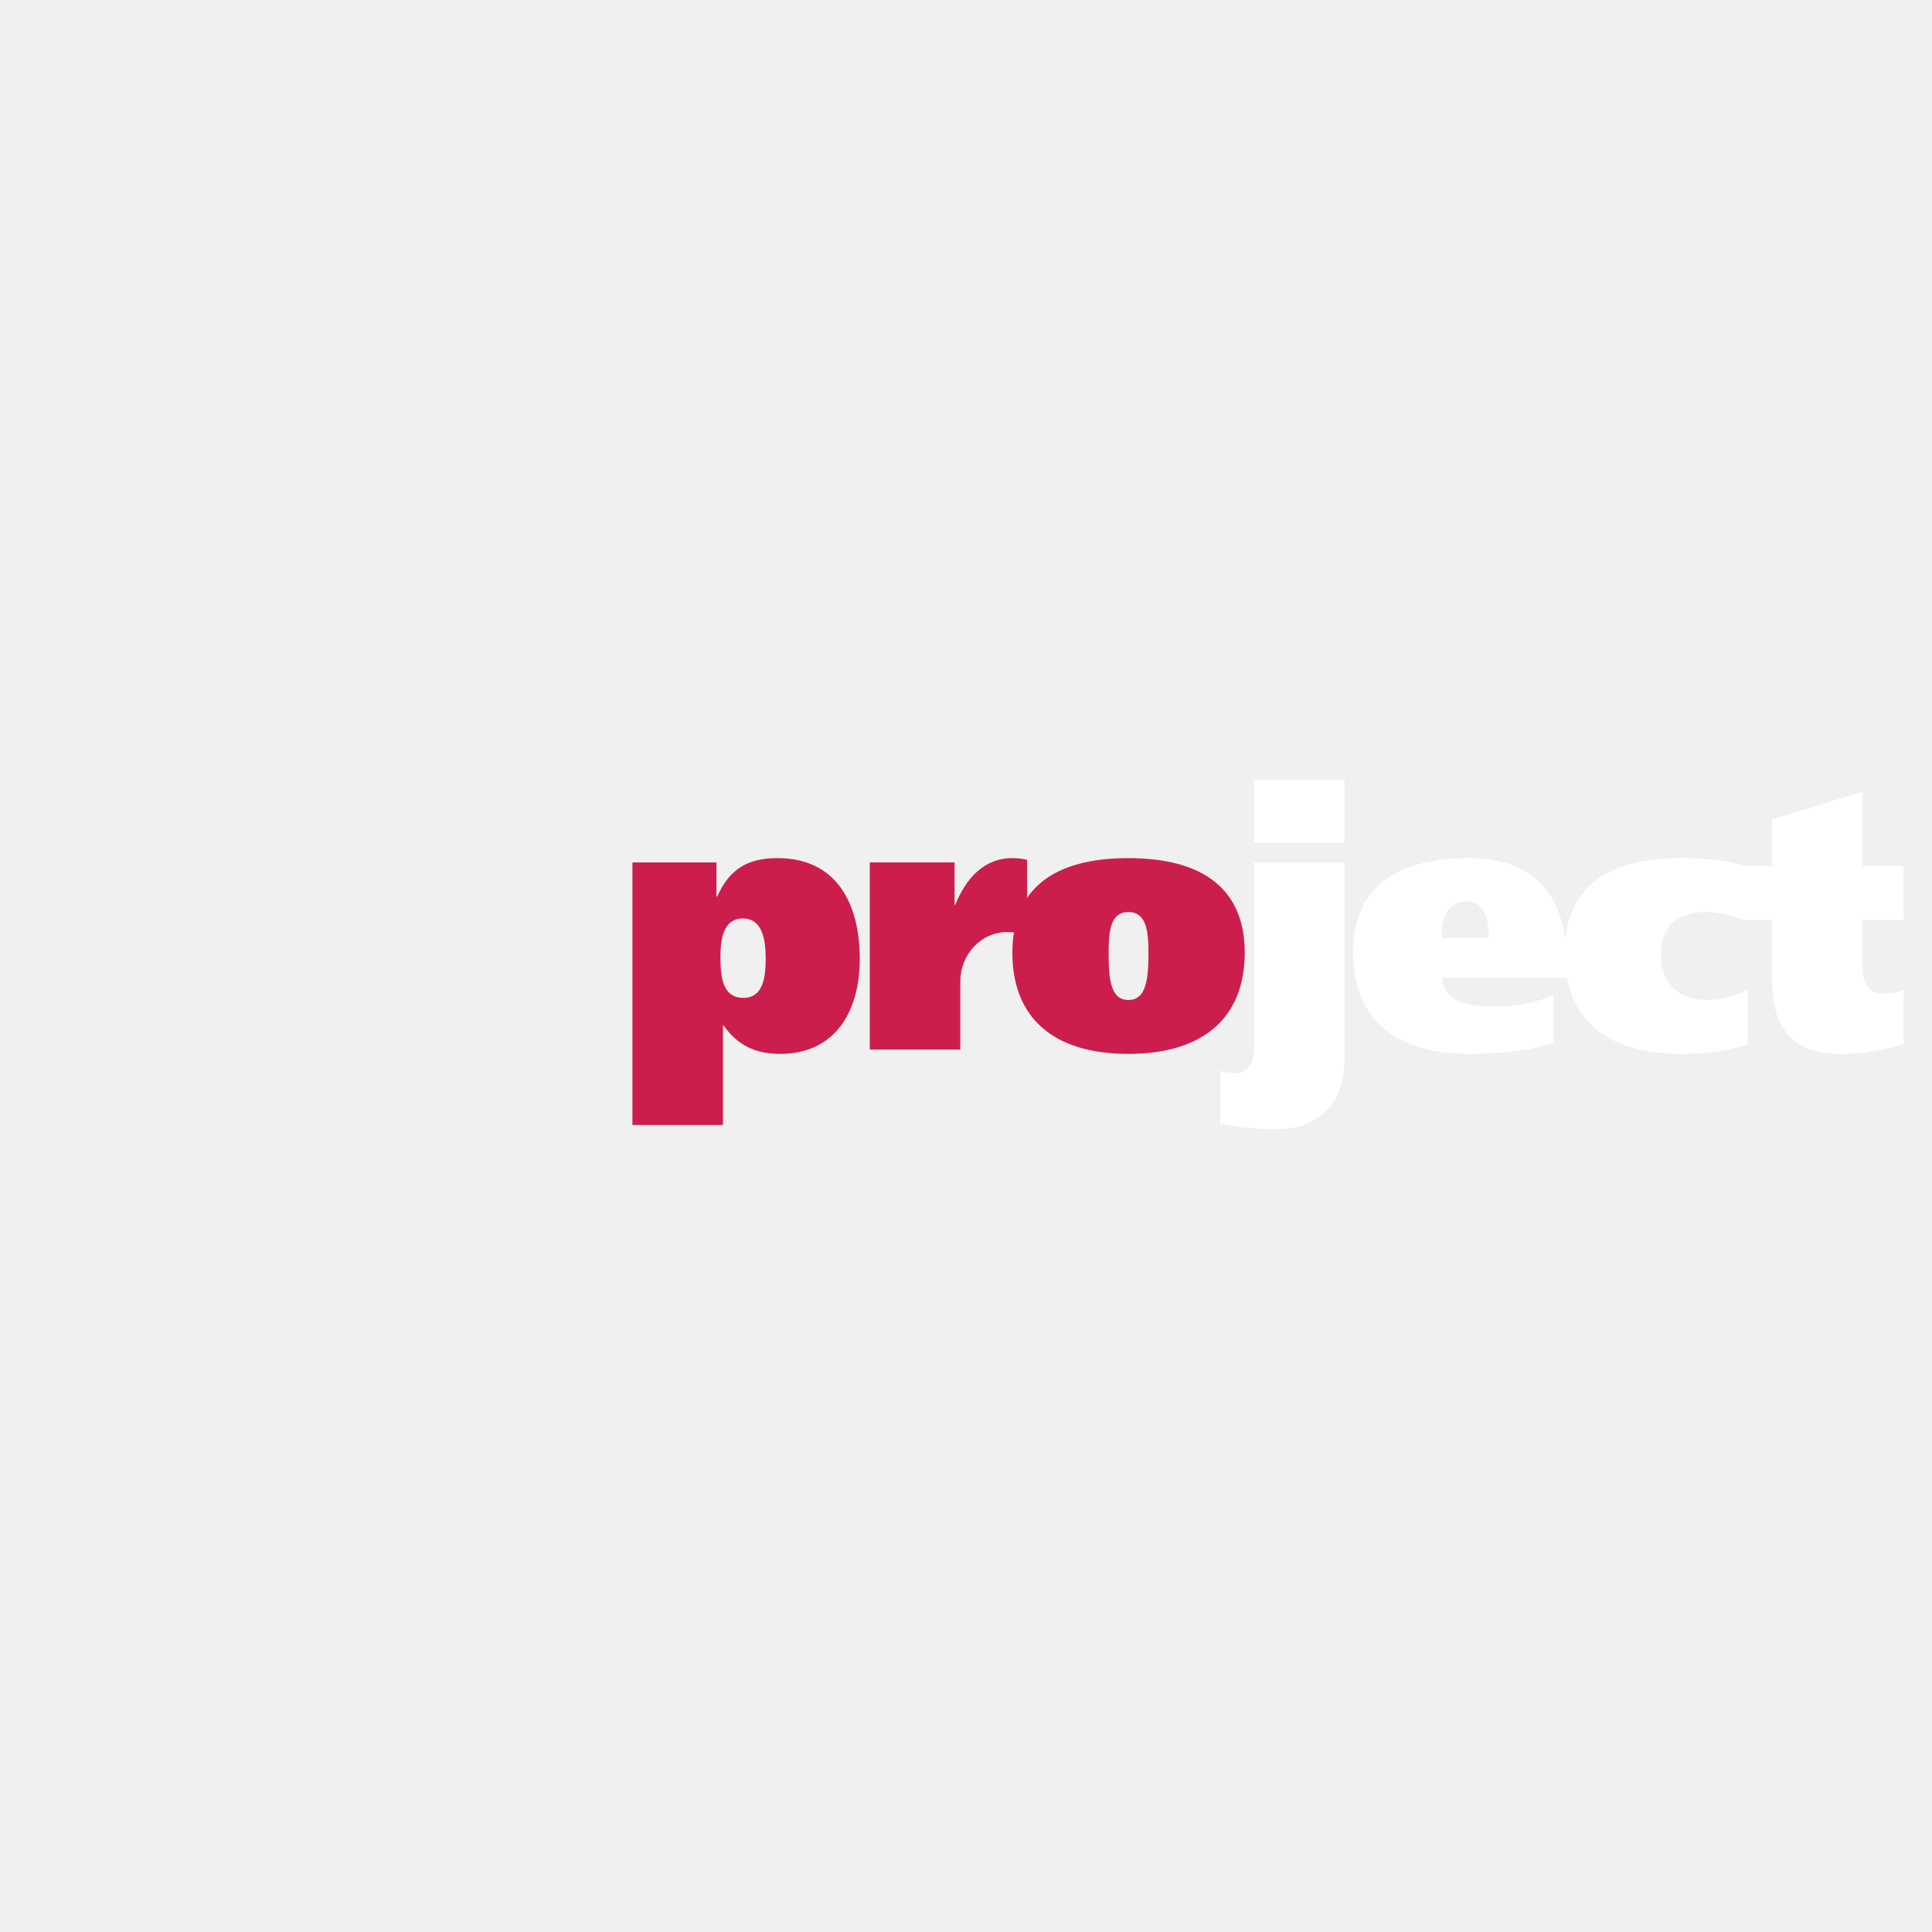
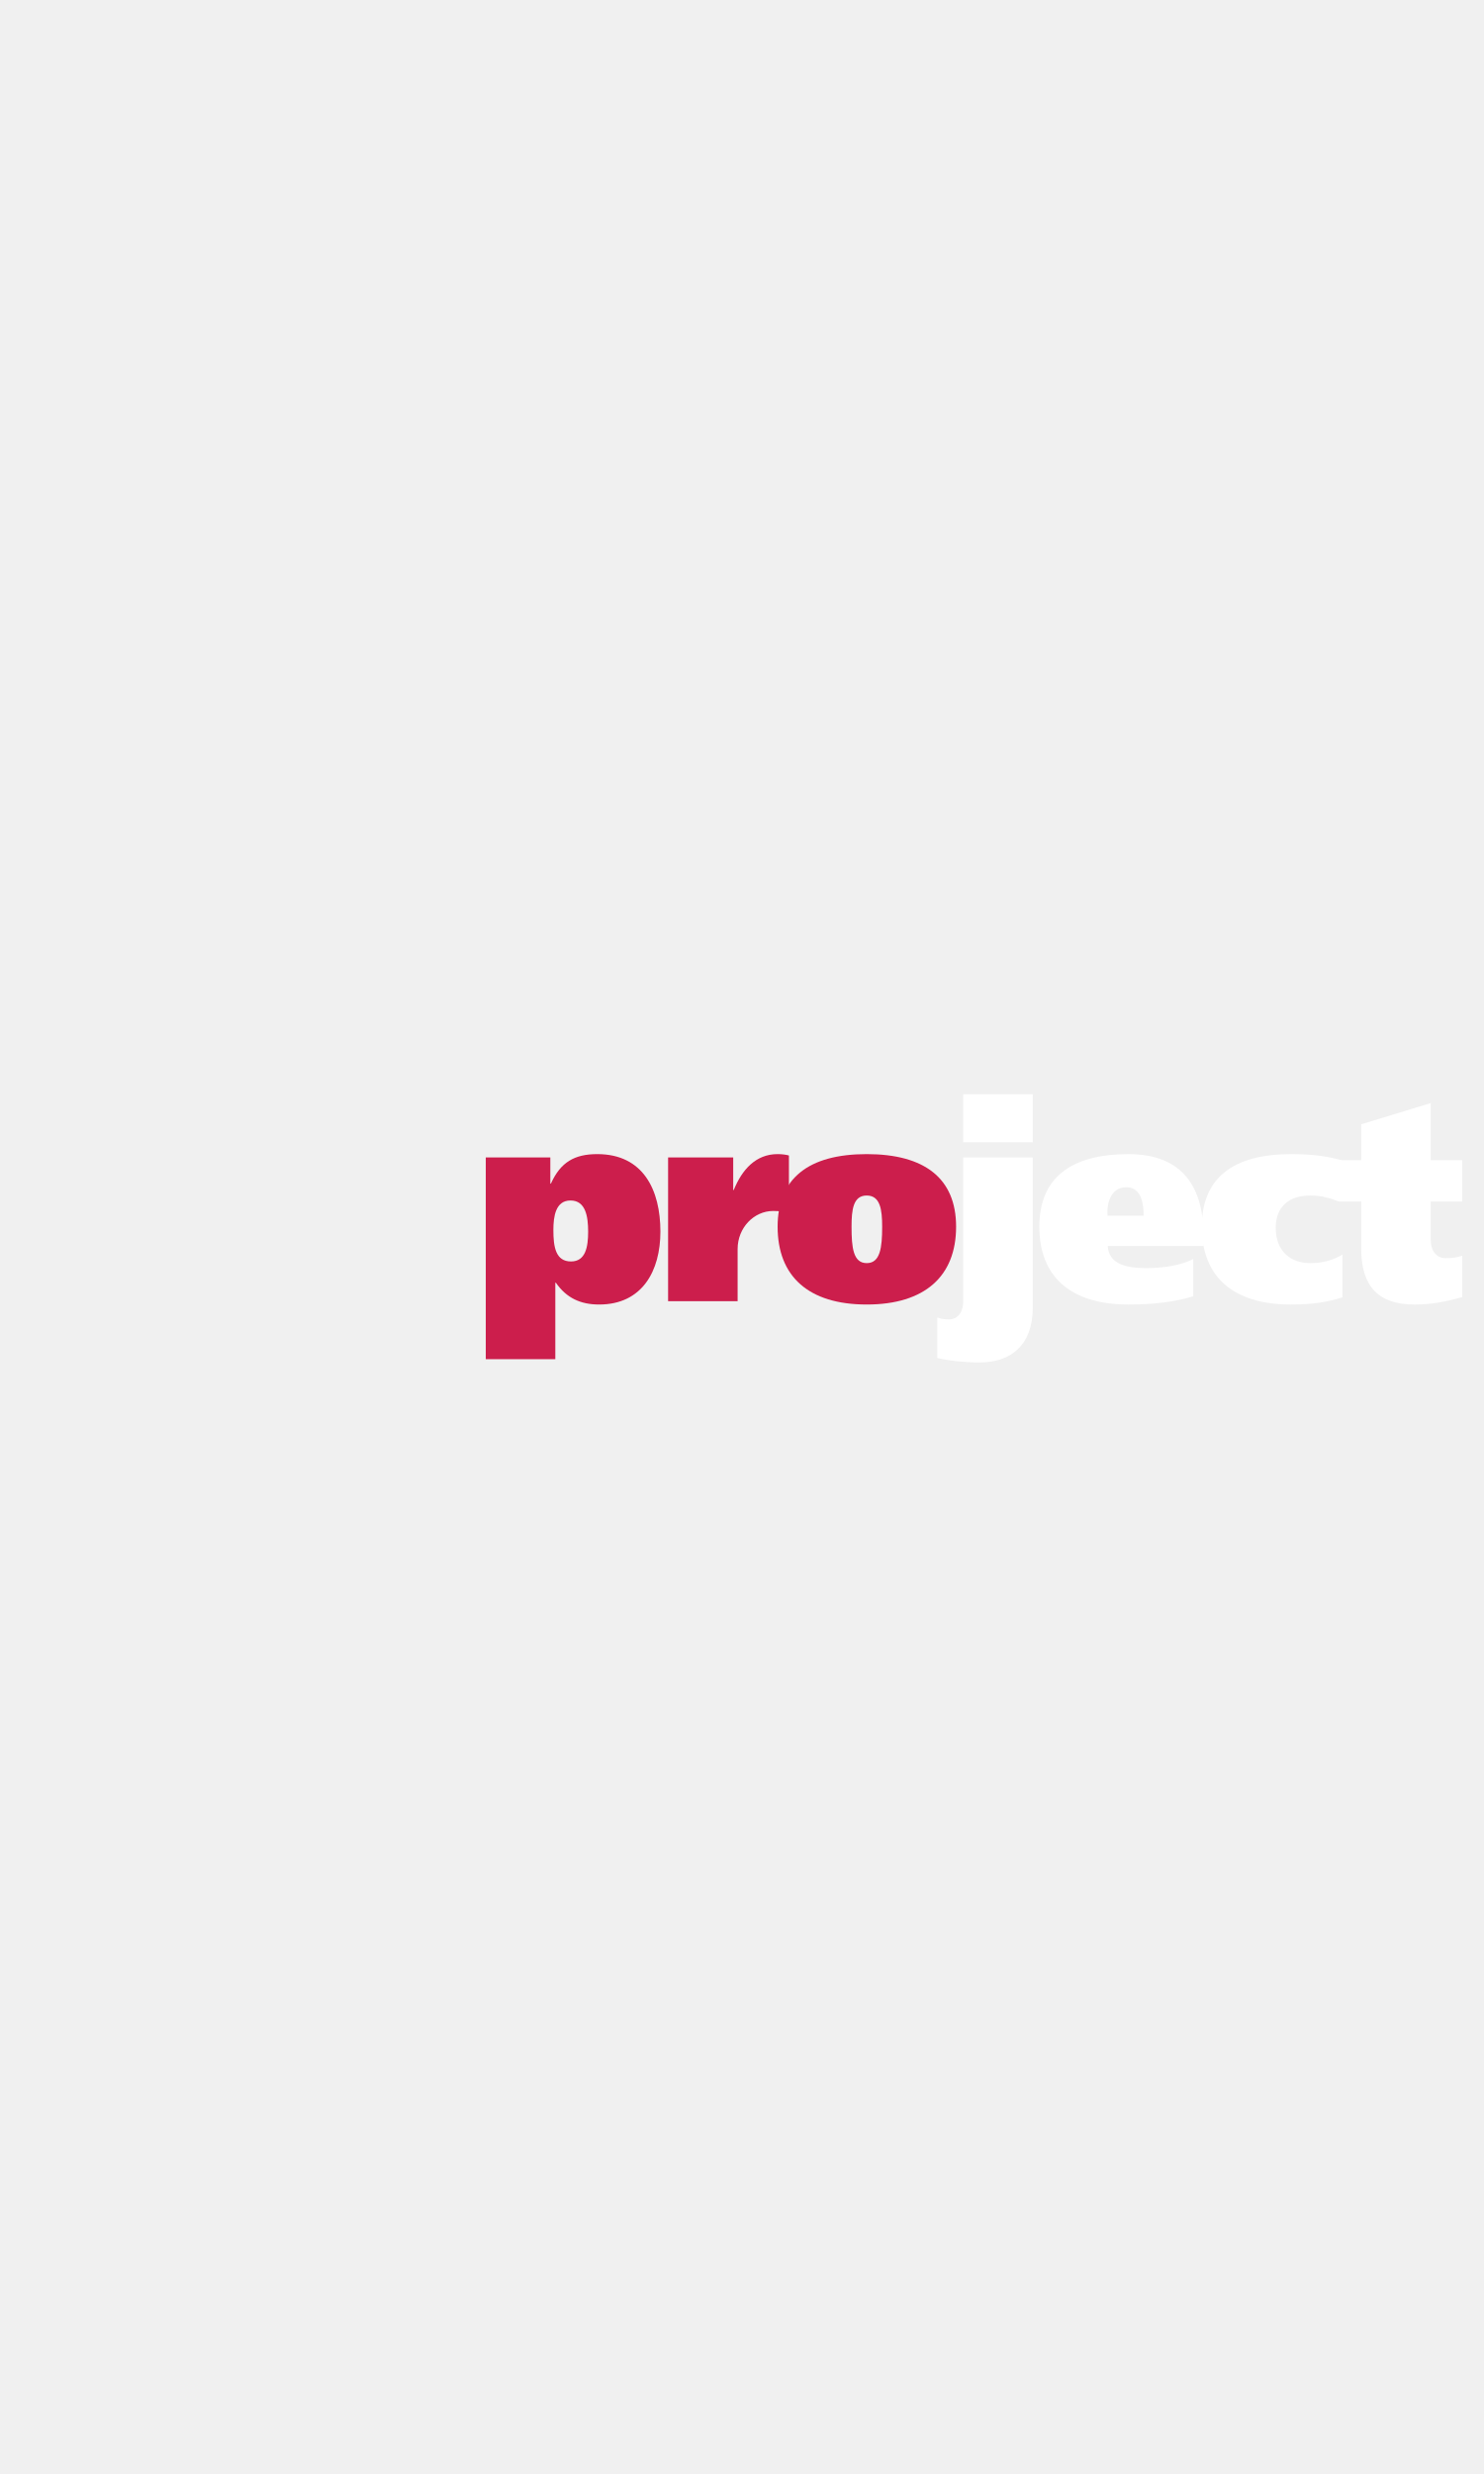
- <svg xmlns="http://www.w3.org/2000/svg" width="2500" height="2500" viewBox="0 0 192.756 192.756">
+ <svg xmlns="http://www.w3.org/2000/svg" width="1500" height="2500" viewBox="0 0 192.756 192.756">
  <g fill-rule="evenodd" clip-rule="evenodd">
    <path fill="transparent" d="M0 0h192.756v192.756H0V0z" />
    <path d="M71.877 95.47c0-1.757.288-3.834 2.223-3.834 1.97 0 2.293 2.078 2.293 4.049 0 1.971-.323 3.87-2.223 3.87-2.005 0-2.293-1.899-2.293-4.085zm-8.778 16.772h9.03v-9.926h.071c1.397 2.004 3.226 2.83 5.625 2.83 5.625 0 7.955-4.408 7.955-9.461 0-5.41-2.221-10.07-8.206-10.07-2.938 0-4.766 1.04-6.02 3.836h-.072v-3.407h-8.385v26.198h.002zM95.236 86.044v4.23h.071c1.075-2.652 2.867-4.66 5.697-4.66.537 0 1.111.073 1.469.179v7.492c-.428-.181-1.219-.288-2.041-.288-2.51 0-4.623 2.184-4.623 4.945v6.771h-9.03v-18.67h8.457v.001z" fill="#cc1e4c" />
    <path d="M110.607 95.041c0-2.224.215-4.049 1.971-4.049s2.006 1.826 2.006 4.049c0 2.721-.25 4.729-2.006 4.729s-1.971-2.008-1.971-4.729zm-9.603 0c0 6.449 4.012 10.105 11.574 10.105 7.523 0 11.609-3.656 11.609-10.105 0-6.272-4.086-9.426-11.609-9.426-7.562 0-11.574 3.154-11.574 9.426z" fill="#cc1e4c" />
    <path d="M134.145 86.044v19.528c0 4.912-2.902 7.096-6.918 7.096-1.971 0-3.904-.211-5.482-.572v-5.266c.465.18.967.25 1.469.25 1.361 0 1.898-1.146 1.898-2.33V86.044h9.033zm0-8.202v6.233h-9.033v-6.233h9.033zM143.848 93.607c-.105-1.469.359-3.69 2.438-3.69 2.043 0 2.256 2.257 2.256 3.69h-4.694zm12.506 3.942v-1.111c0-6.308-2.545-10.822-9.781-10.822-7.561 0-11.574 3.153-11.574 9.426 0 6.449 4.014 10.105 11.574 10.105 3.152 0 6.02-.324 8.42-1.076v-4.838c-1.434.754-3.654 1.184-6.129 1.184-2.65 0-4.836-.539-4.979-2.867h12.469v-.001zM176.807 86.393v-4.647l9.029-2.757v7.405h4.086v5.375h-4.086v4.922c0 1.578.789 2.436 1.971 2.436.824 0 1.471-.107 2.115-.322v5.375c-1.971.572-3.979.969-6.199.969-4.658 0-6.916-2.33-6.916-7.275V91.77h-2.842v-5.375h2.842v-.002z" fill="white" />
    <path d="M165.703 95.183c0-2.792 1.789-4.191 4.477-4.191 1.438 0 2.645.341 3.676.768h.373v-5.356c-1.861-.536-3.869-.788-6.557-.788-7.561 0-11.572 3.153-11.572 9.426 0 6.449 4.012 10.105 11.572 10.105 2.688 0 4.695-.289 6.701-.934v-5.555c-1.254.754-2.58 1.111-4.193 1.111-2.688.001-4.477-1.683-4.477-4.586z" fill="white" />
  </g>
</svg>
